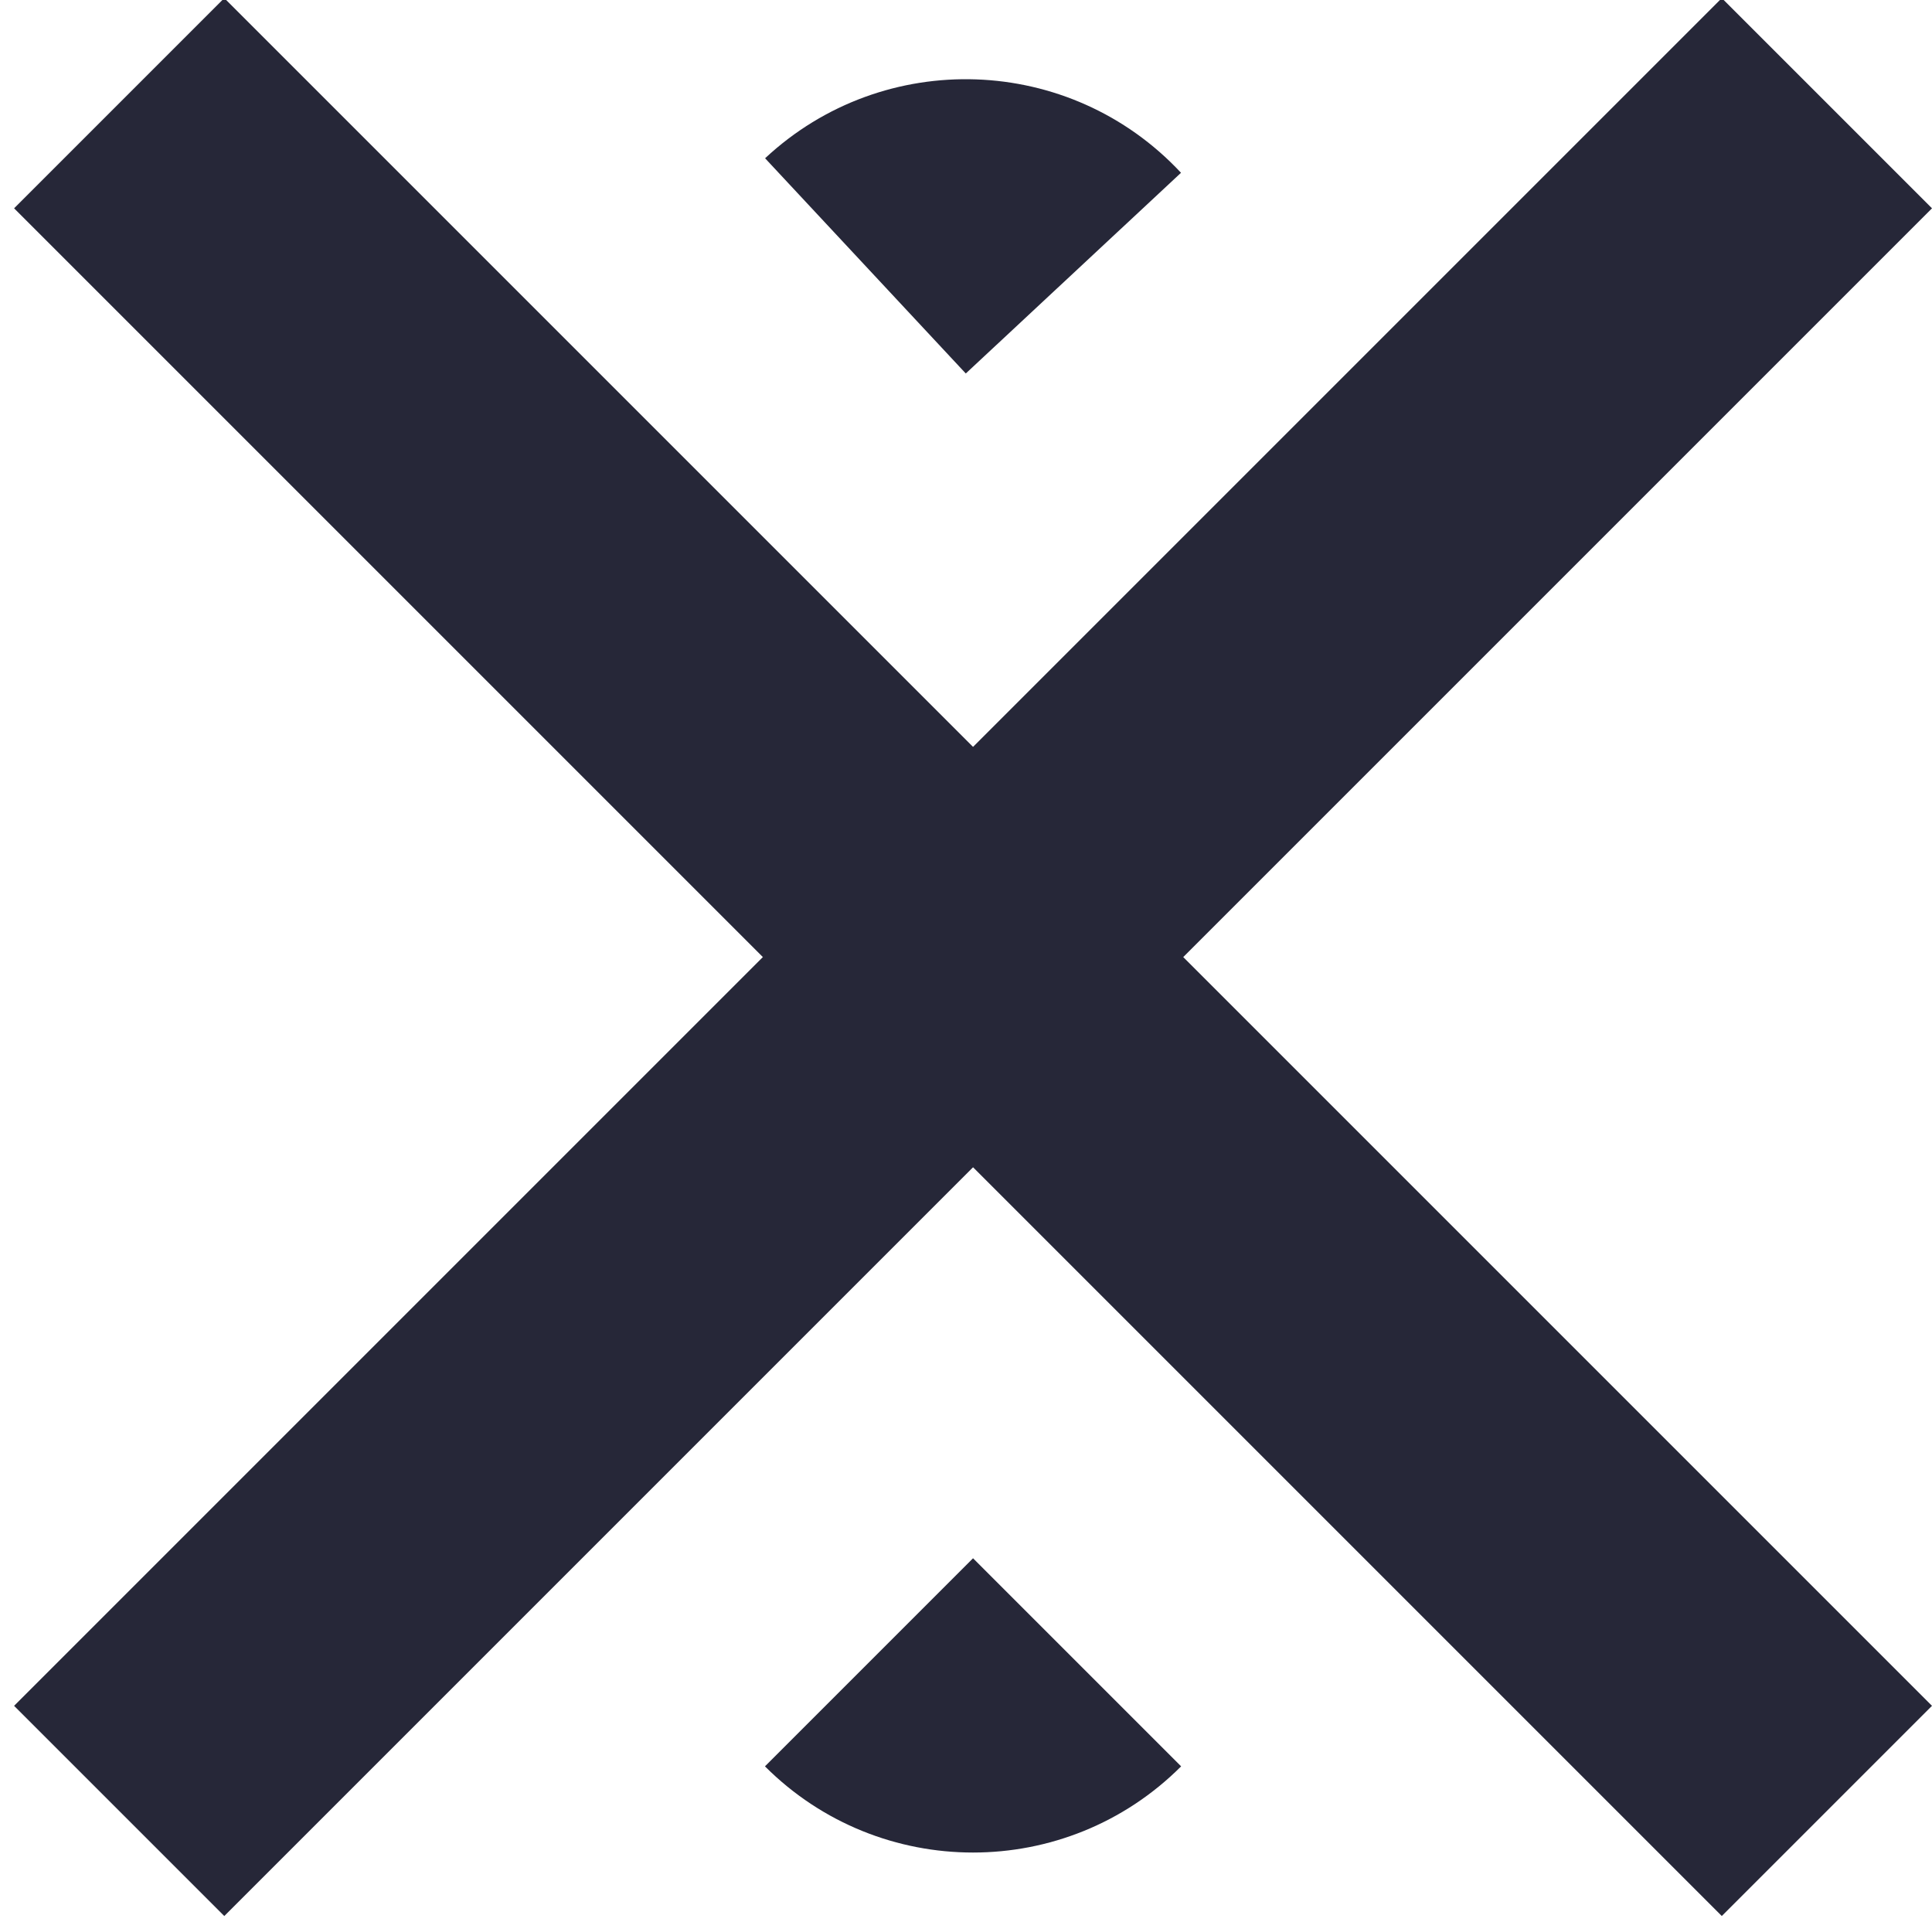
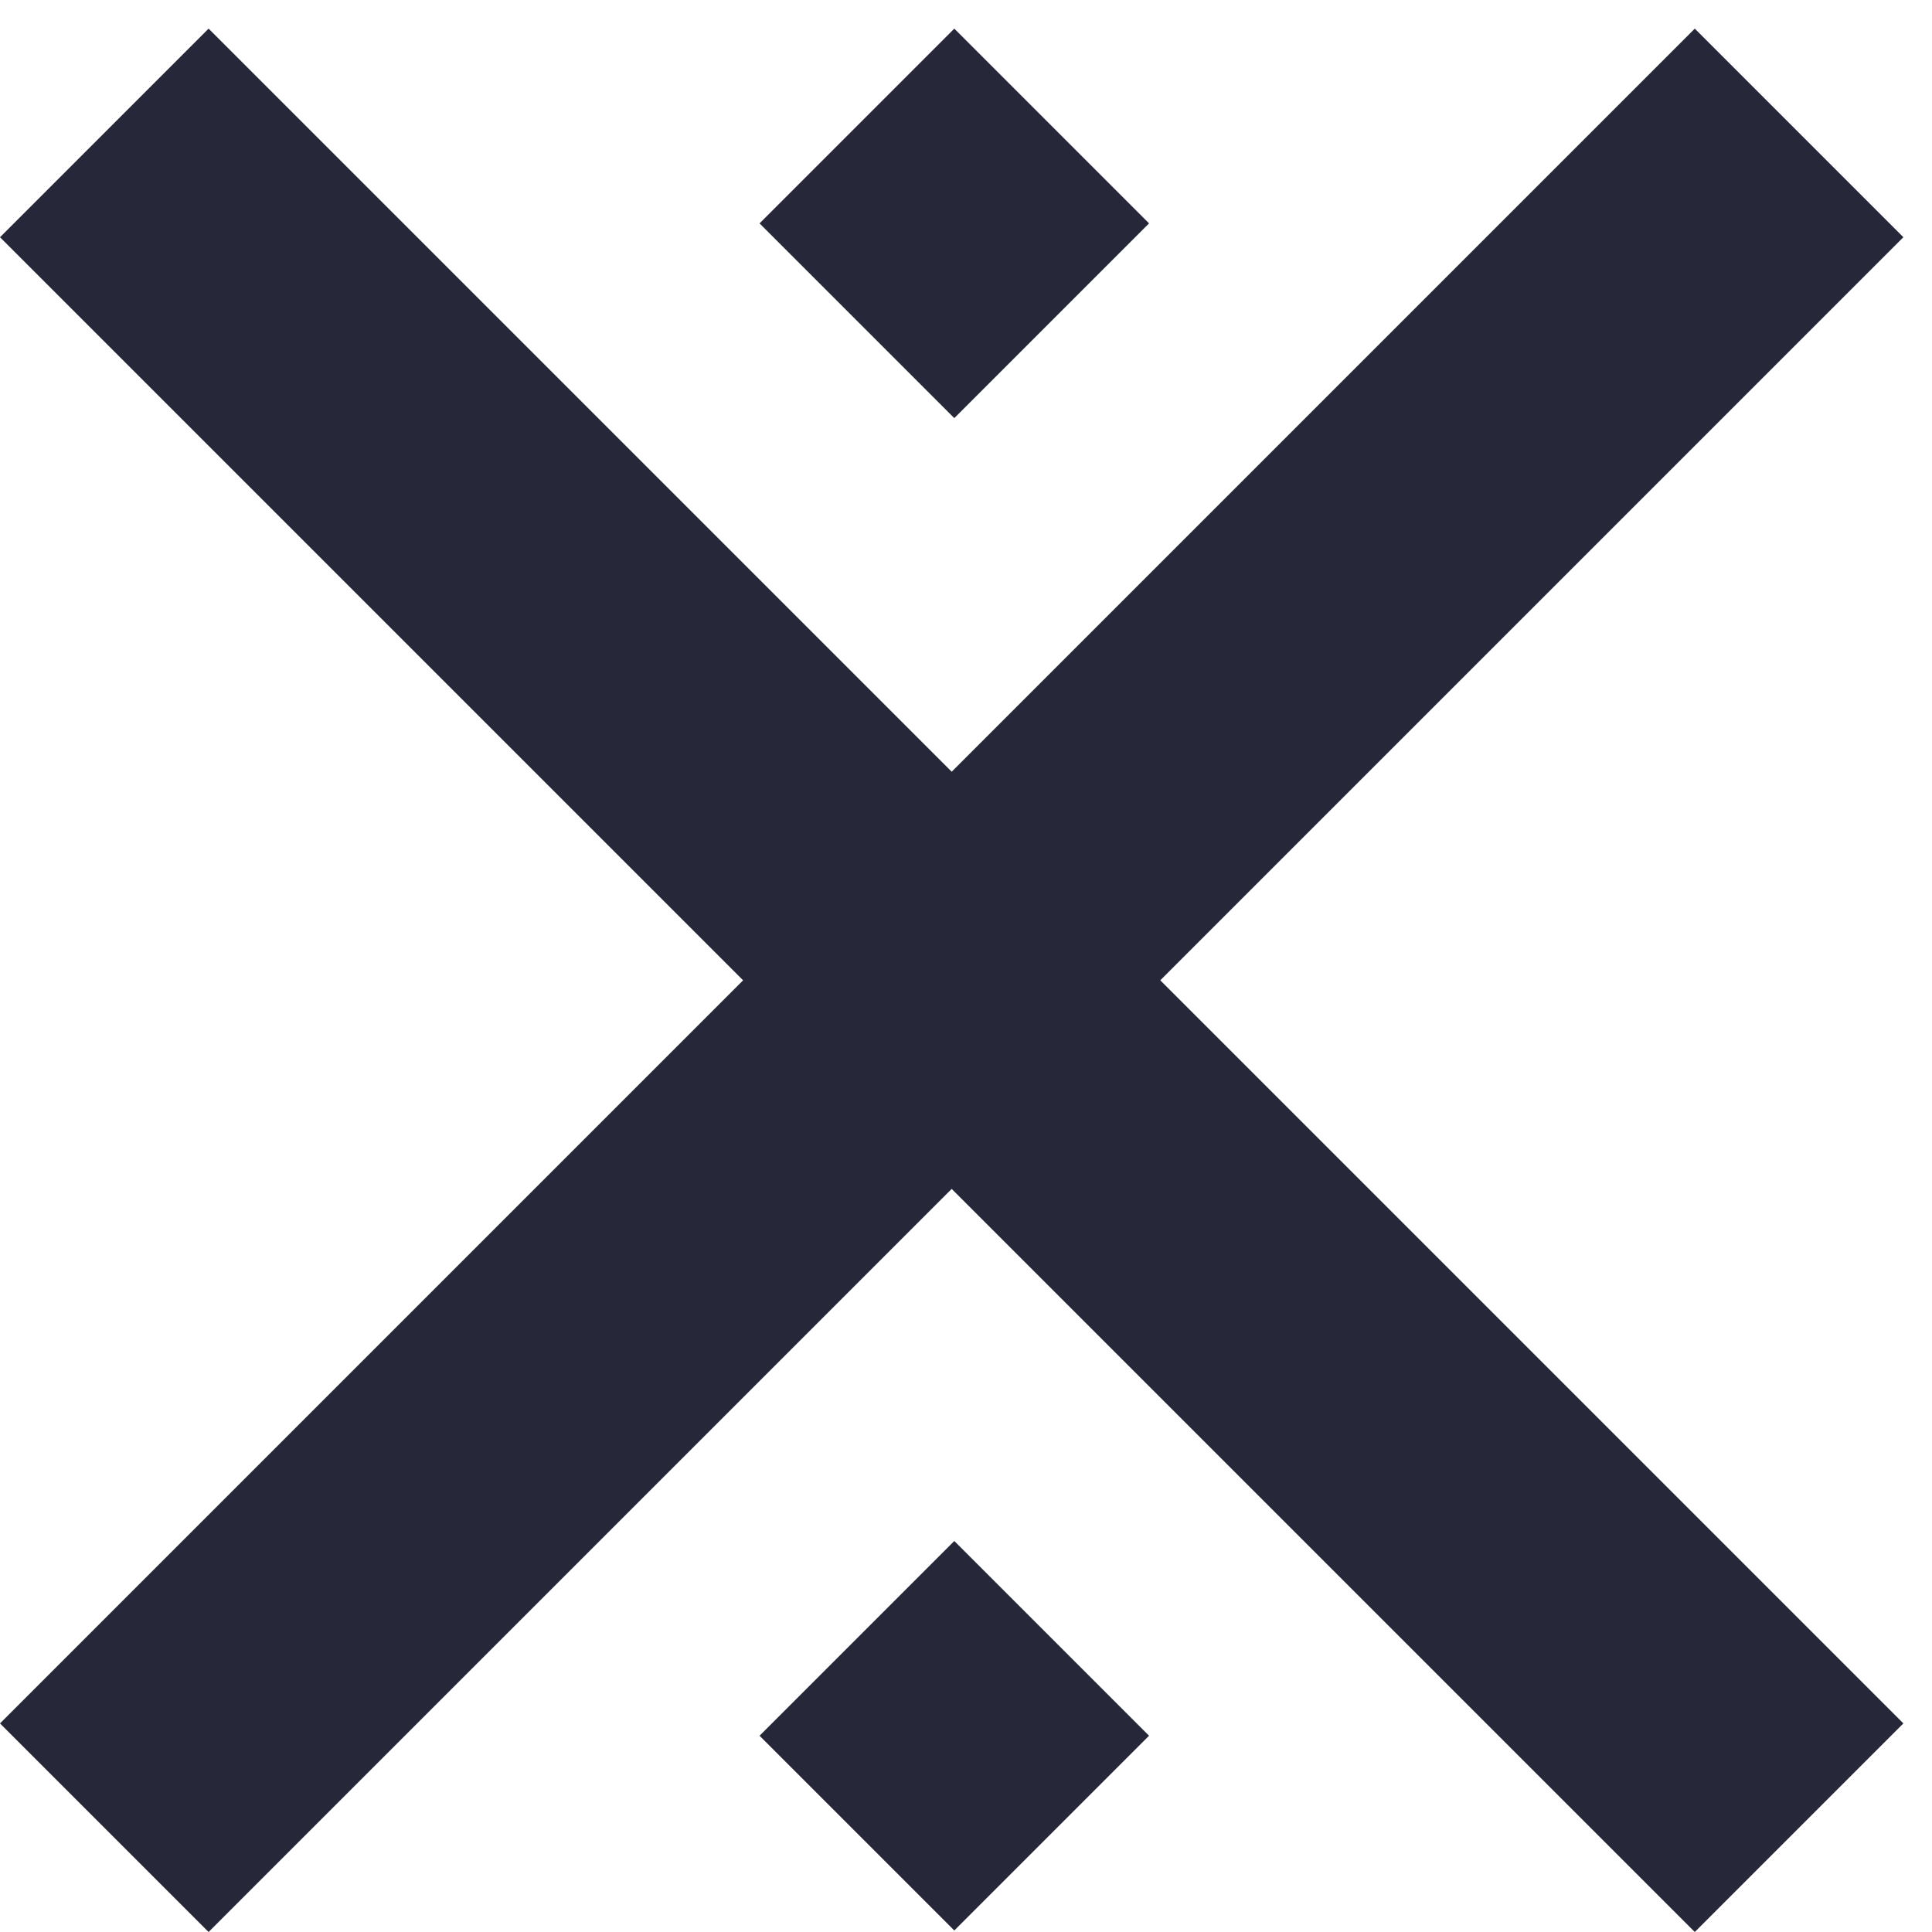
- <svg xmlns="http://www.w3.org/2000/svg" width="135" height="135" viewBox="0 0 135 135">
-   <defs>
-     <clipPath id="b">
-       <rect width="135" height="135" />
-     </clipPath>
-   </defs>
-   <g id="a" clip-path="url(#b)">
-     <g transform="translate(0.985 -2.965)">
-       <path d="M83.972,98.659-35.355-20.668l14.687-14.687L98.659,83.972Z" transform="translate(35.355 38.189)" fill="#262738" />
-       <path d="M119.328,134.015,0,14.687,14.687,0,134.015,119.328Z" transform="translate(134.015 2.834) rotate(90)" fill="#262738" />
-       <path d="M20.563,0h0a0,0,0,0,1,0,0V20.563a0,0,0,0,1,0,0H0a0,0,0,0,1,0,0v0A20.563,20.563,0,0,1,20.563,0Z" transform="translate(67.515 0) rotate(47)" fill="#262738" />
-       <path d="M20.563,0h0a0,0,0,0,1,0,0V20.563a0,0,0,0,1,0,0H0a0,0,0,0,1,0,0v0A20.563,20.563,0,0,1,20.563,0Z" transform="translate(67.007 140.93) rotate(-135)" fill="#262738" />
-     </g>
-   </g>
+ <svg xmlns="http://www.w3.org/2000/svg" width="135" height="135" viewBox="0 0 135 135" fill="none">
+   <path d="M118.424 135L0 16.576L14.576 2L133 120.424L118.424 135Z" fill="#262738" />
+   <path d="M1.04472e-06 120.424L118.424 2L133 16.576L14.576 135L1.04472e-06 120.424Z" fill="#262738" />
+   <rect x="66.682" y="2" width="19.245" height="19.245" transform="rotate(45 66.6821 2)" fill="#262738" />
+   <rect x="66.682" y="107.678" width="19.245" height="19.245" transform="rotate(45 66.6821 107.678)" fill="#262738" />
</svg>
